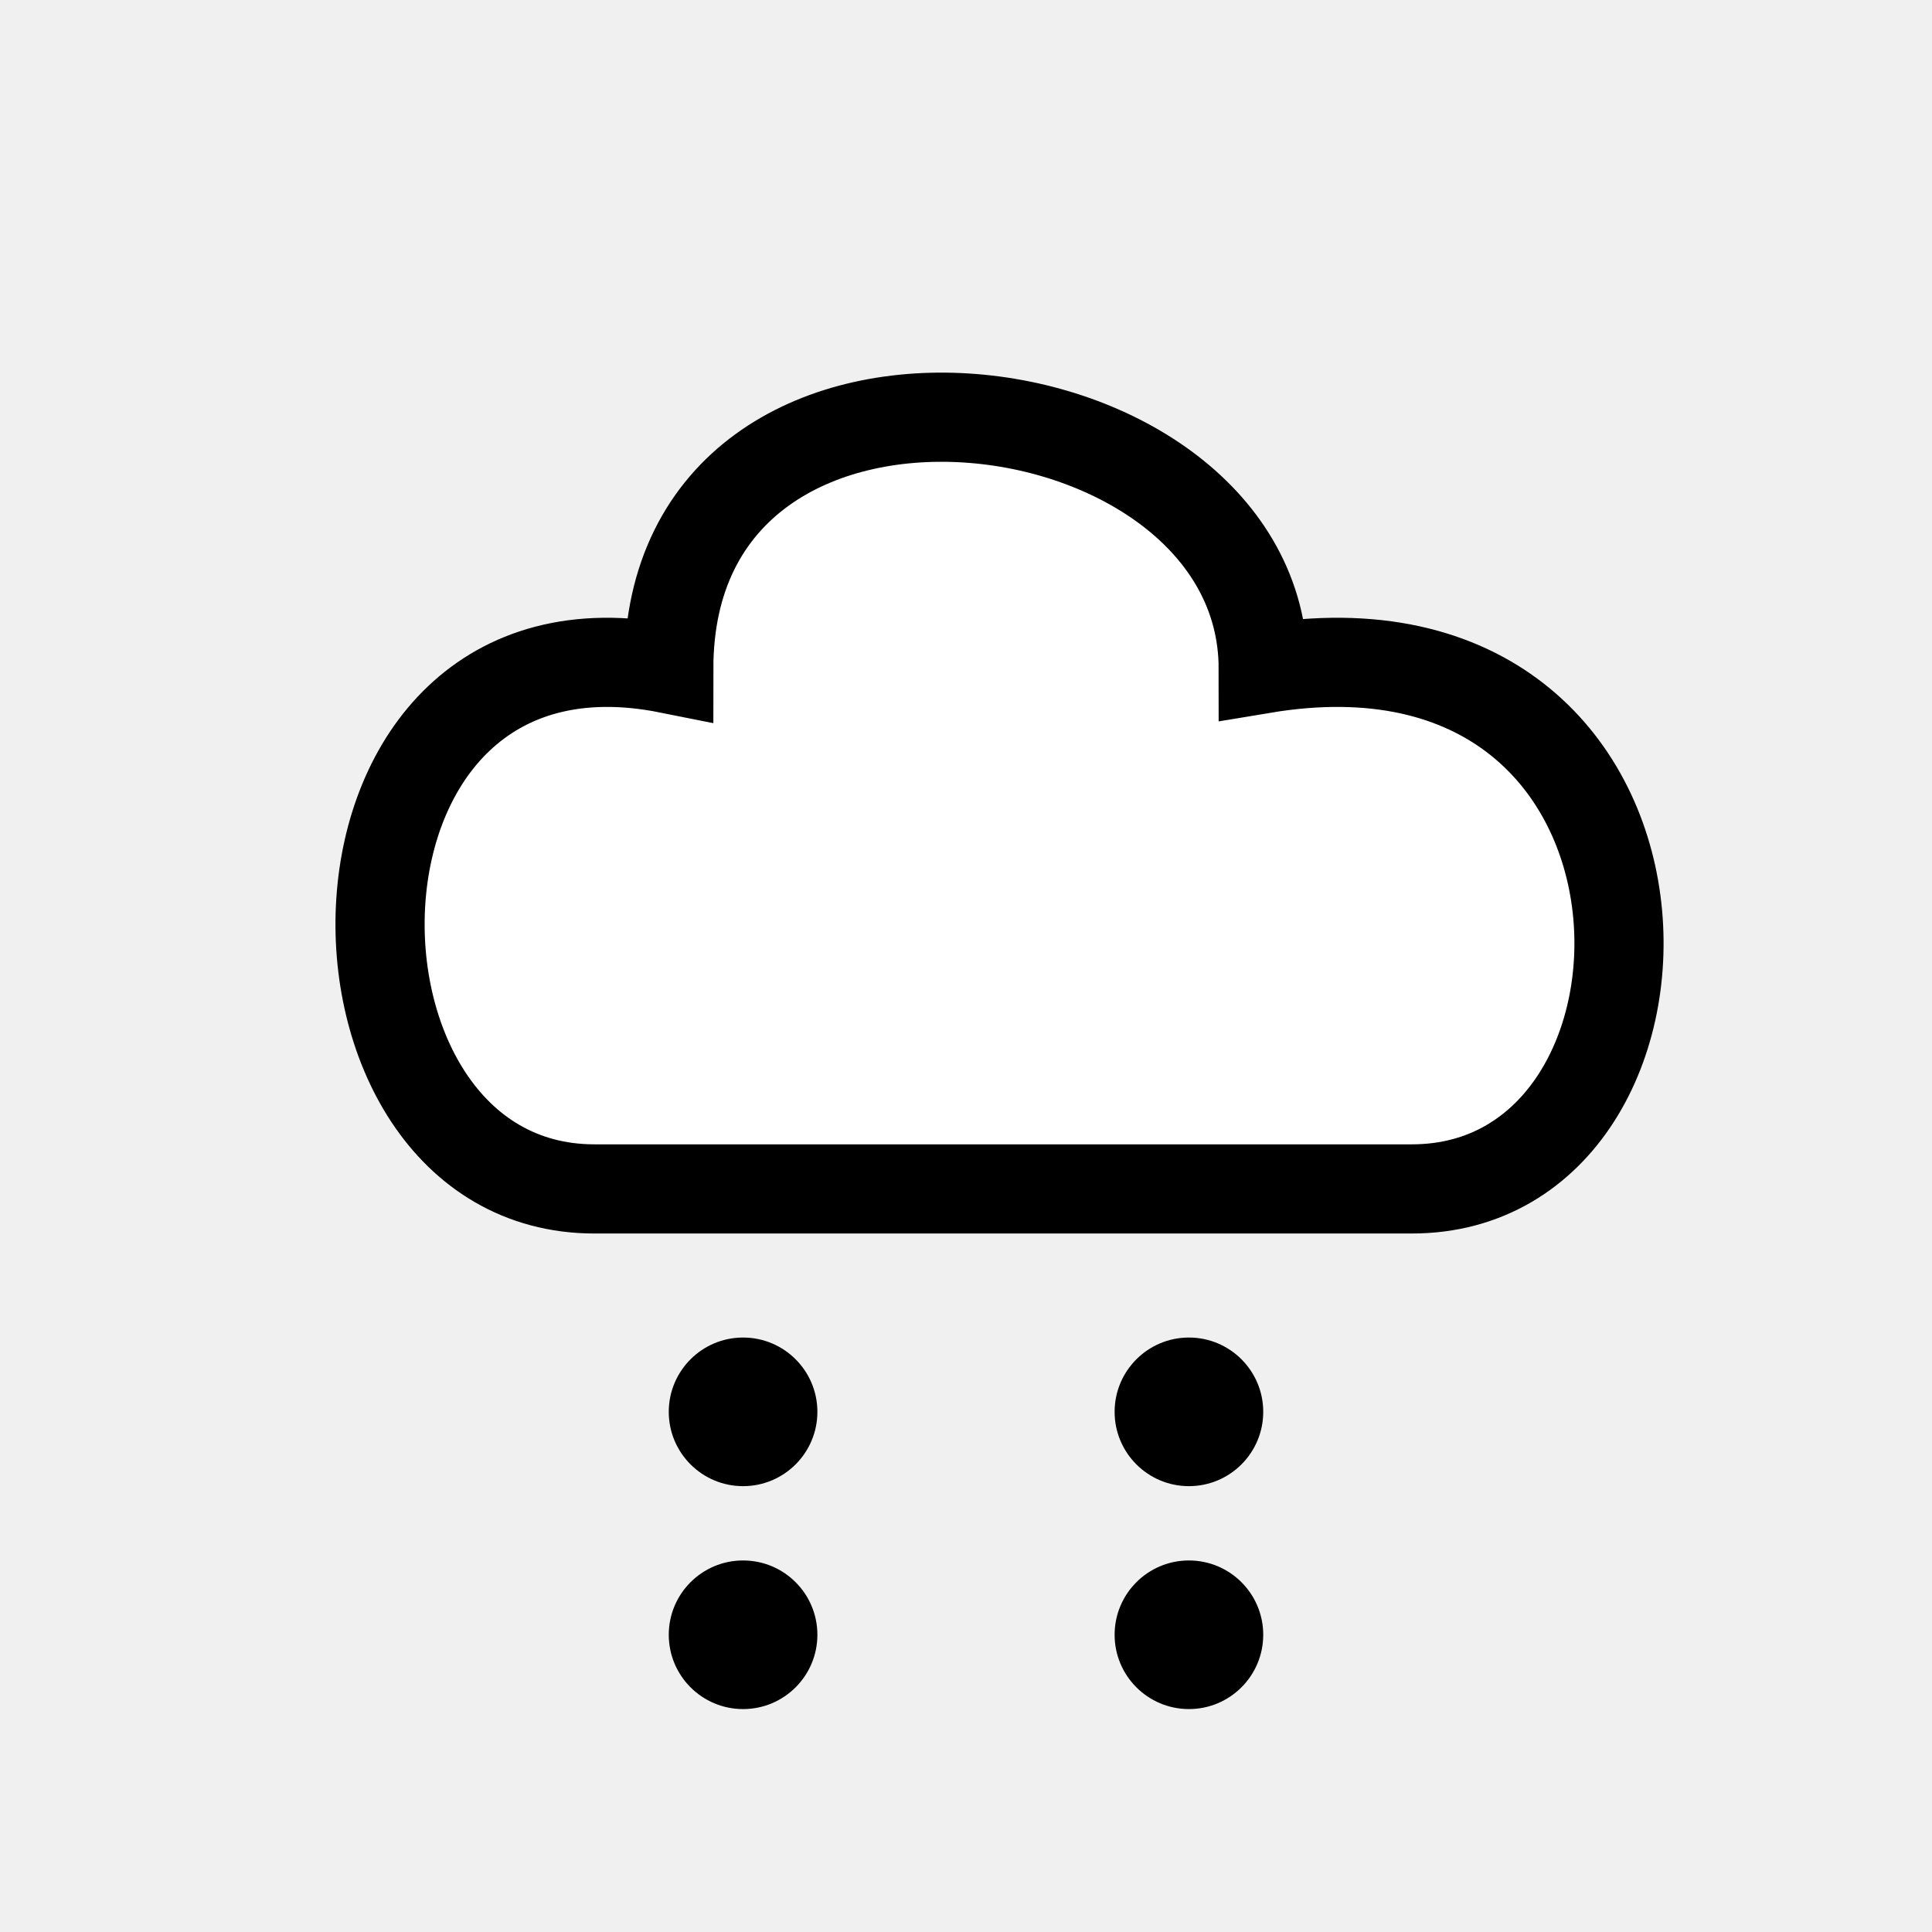
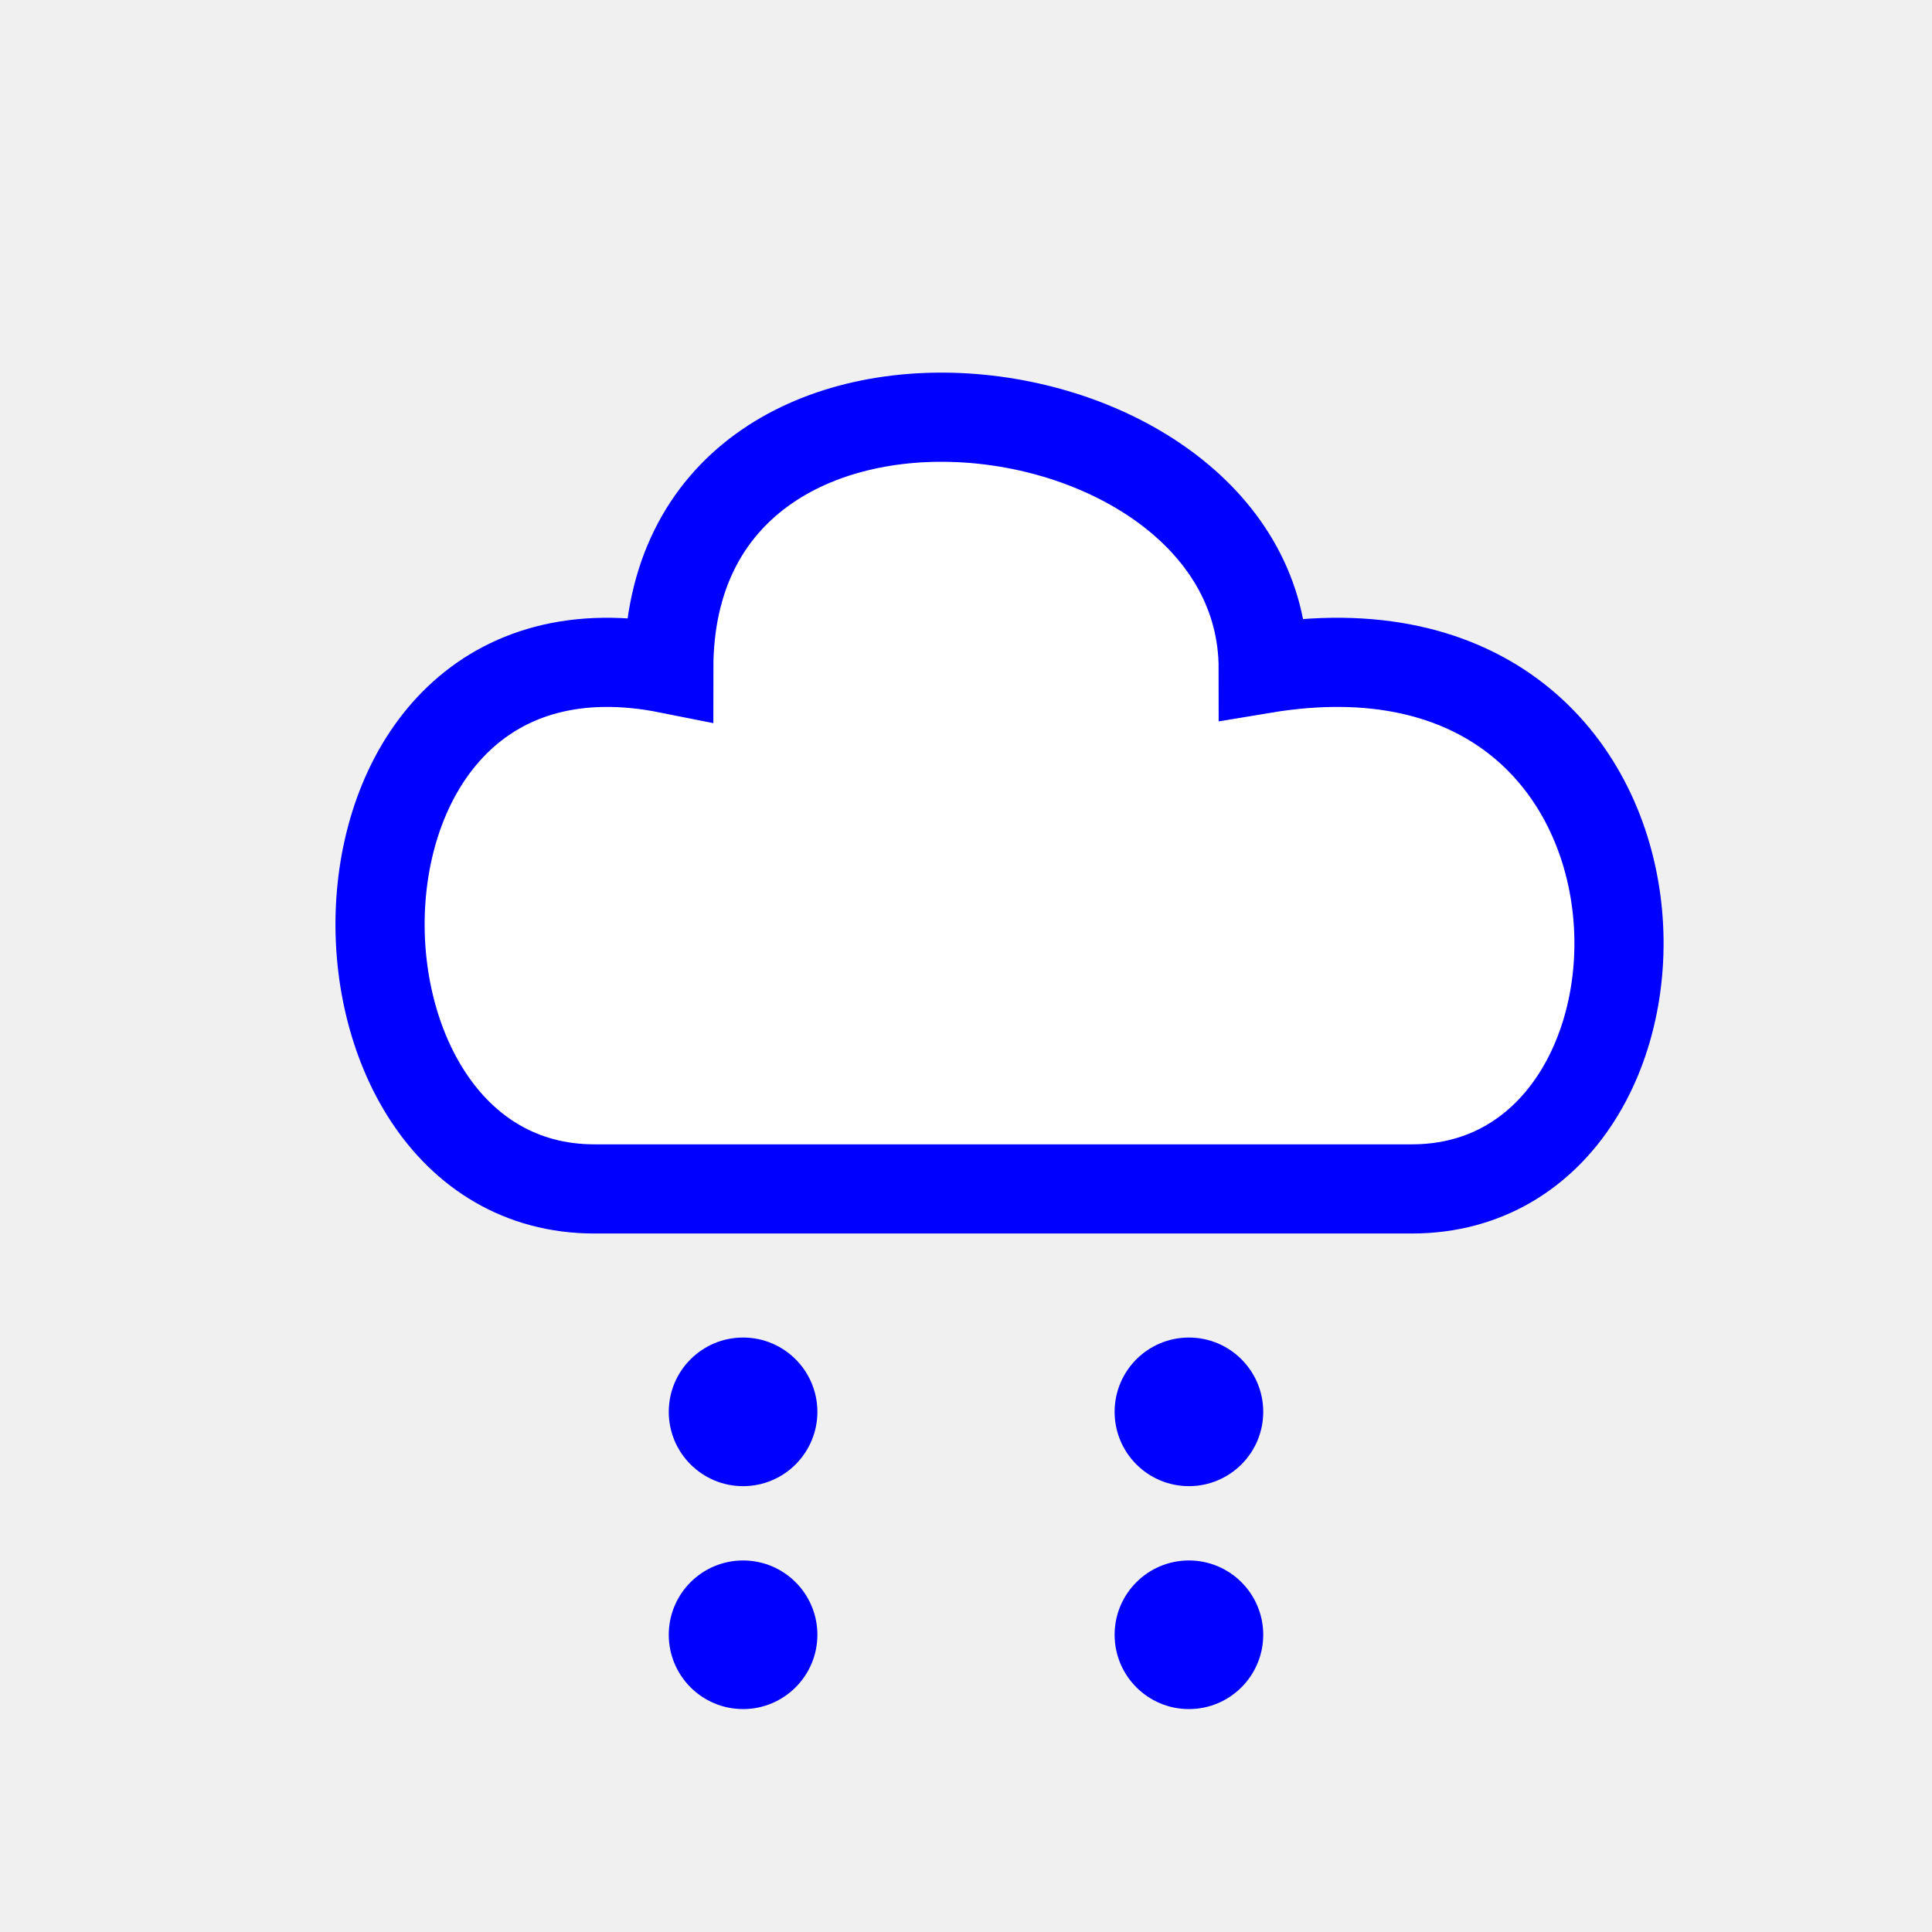
- <svg xmlns="http://www.w3.org/2000/svg" xmlns:xlink="http://www.w3.org/1999/xlink" version="1.1" id="Layer_1" viewBox="0 0 130 130" style="background-color: white" stroke="black" fill="white" stroke-width="6">
+ <svg xmlns="http://www.w3.org/2000/svg" xmlns:xlink="http://www.w3.org/1999/xlink" version="1.1" id="Layer_1" viewBox="0 0 130 130" style="background-color: white" stroke="blue" fill="white" stroke-width="6">
  transform="translate(-15, -10)" /&gt;
  <path d="M 40 80 C 20 80, 20 40, 45 45 C 45 20, 85 25, 85 45 C 115 40, 115 80, 95 80 z" />
  <g id="column" transform="translate(-15)">
-     <circle cx="65" cy="95" r="5" fill="black" stroke-width="0" />
-     <circle cx="65" cy="110" r="5" fill="black" stroke-width="0" />
+     <circle cx="65" cy="95" r="5" fill="blue" stroke-width="0" />
+     <circle cx="65" cy="110" r="5" fill="blue" stroke-width="0" />
  </g>
  <use xlink:href="#column" transform="translate(30)" />
</svg>
